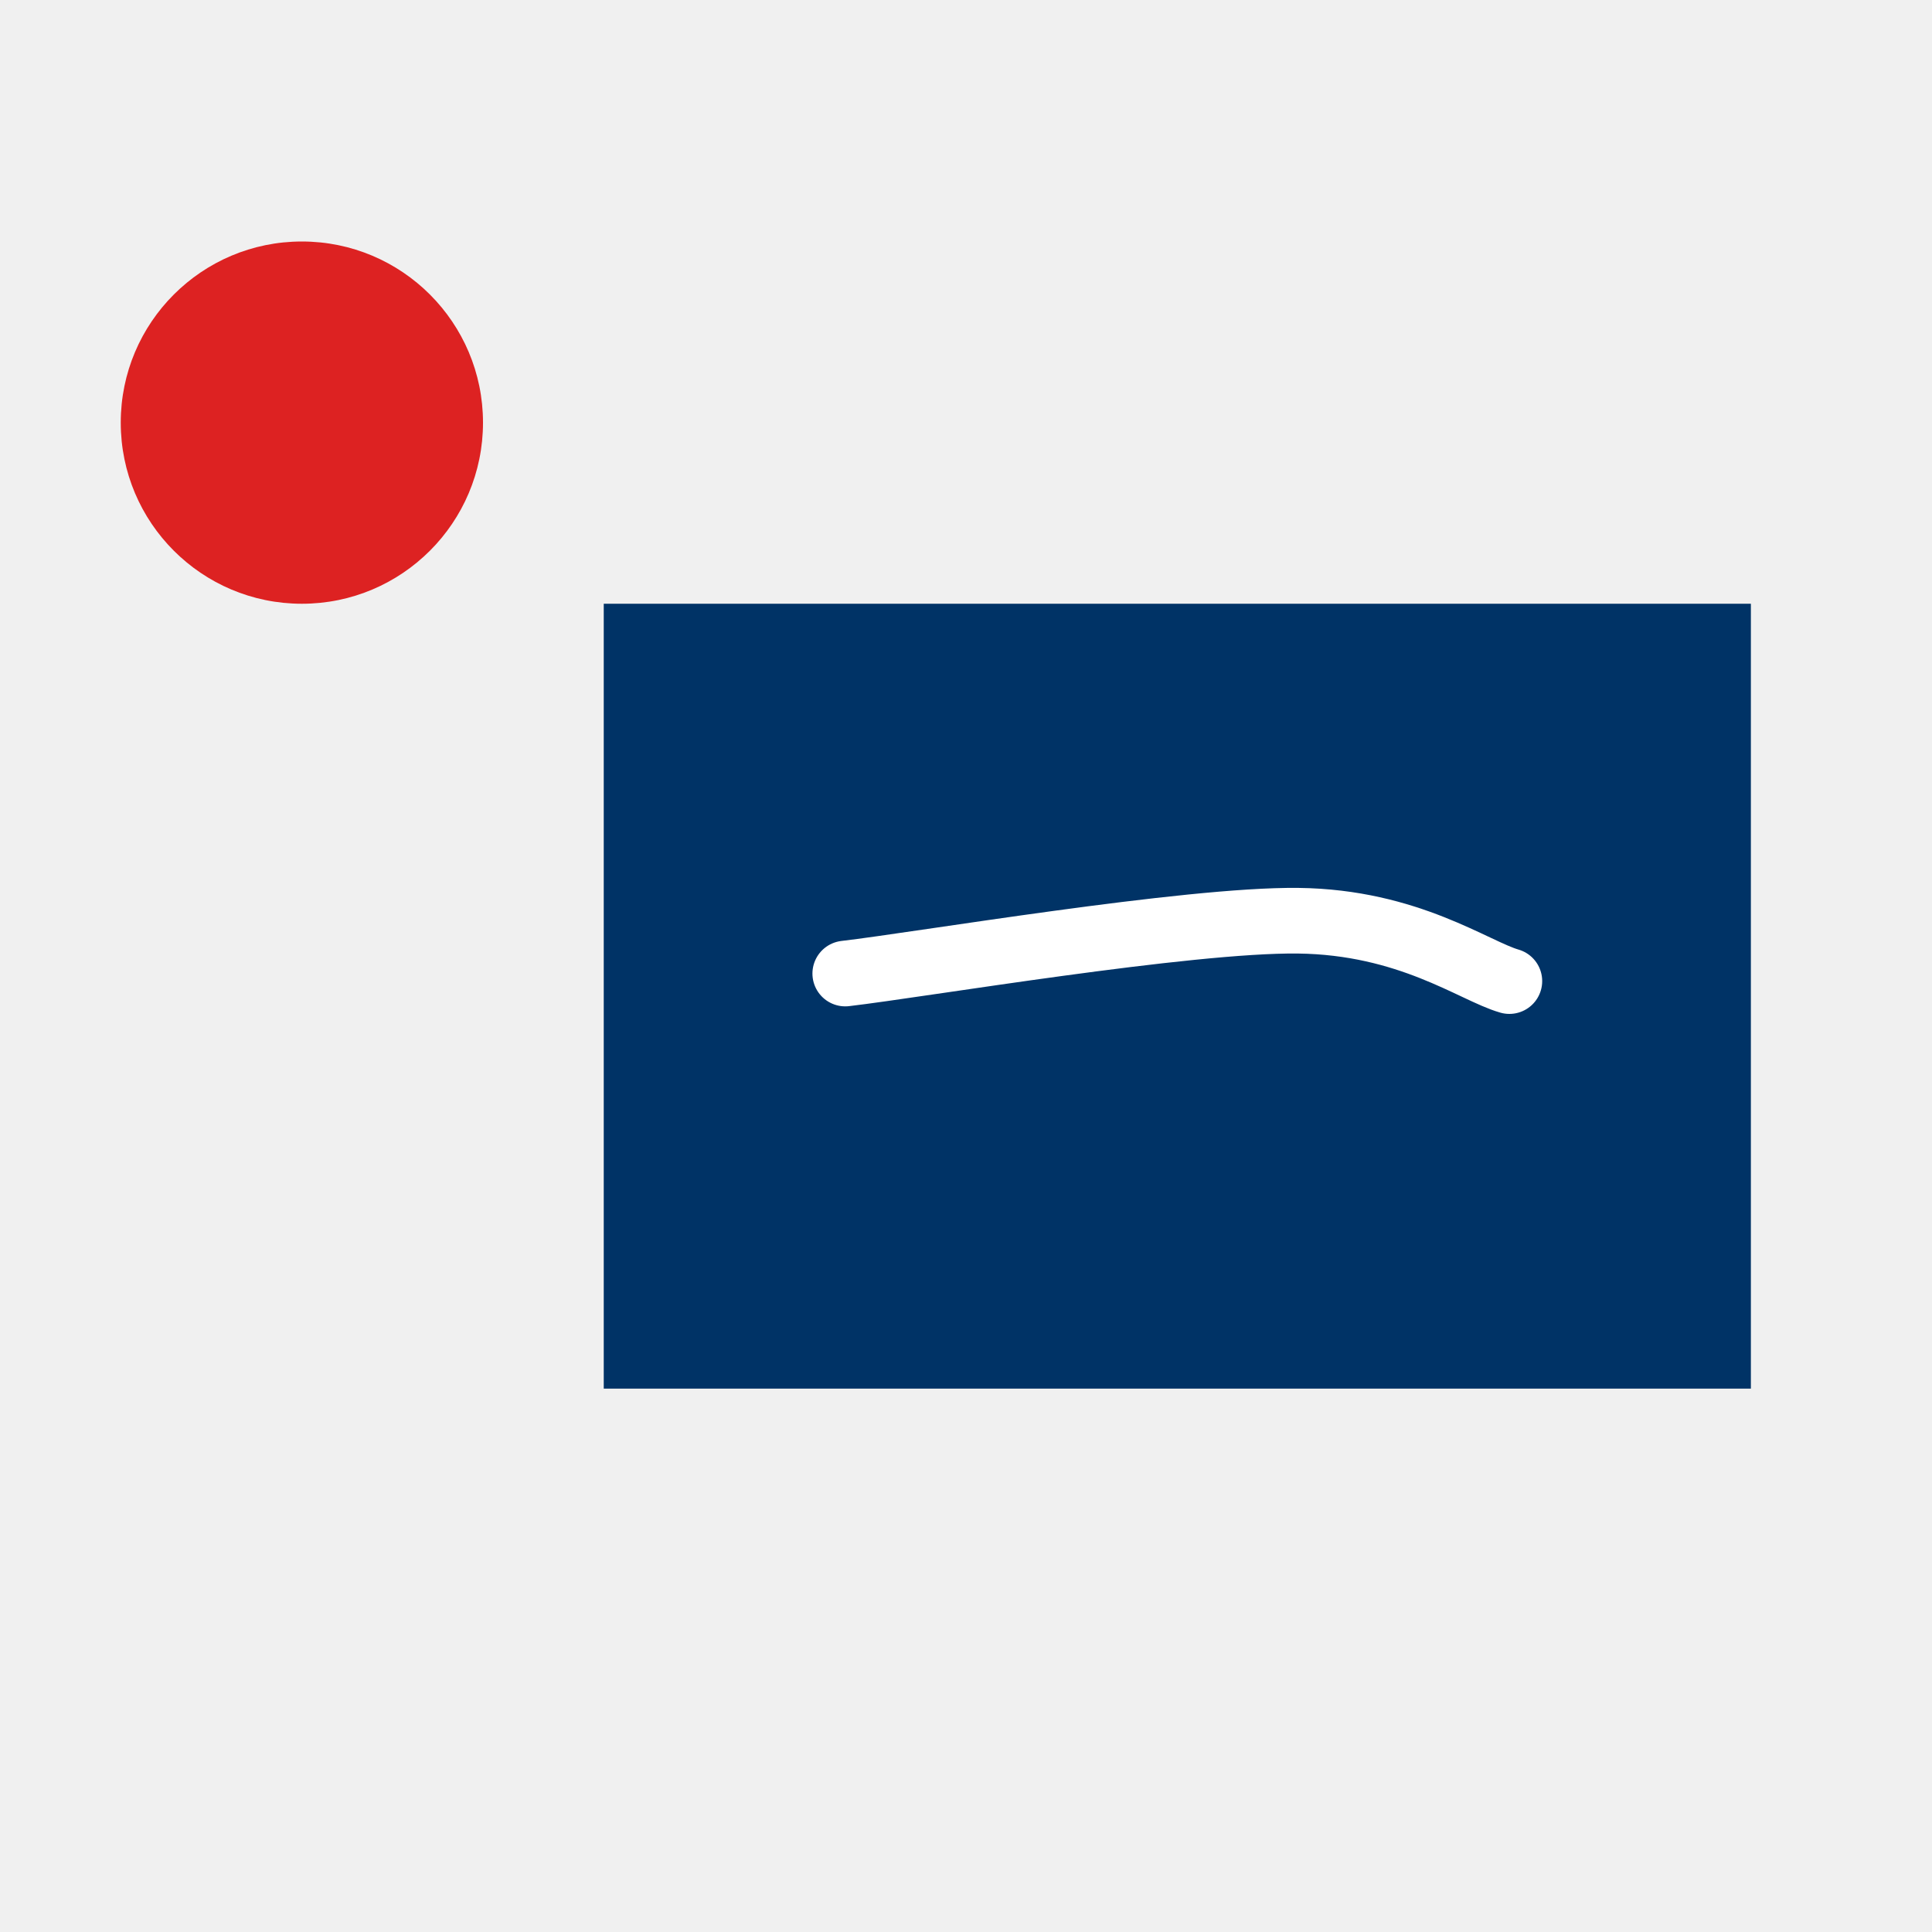
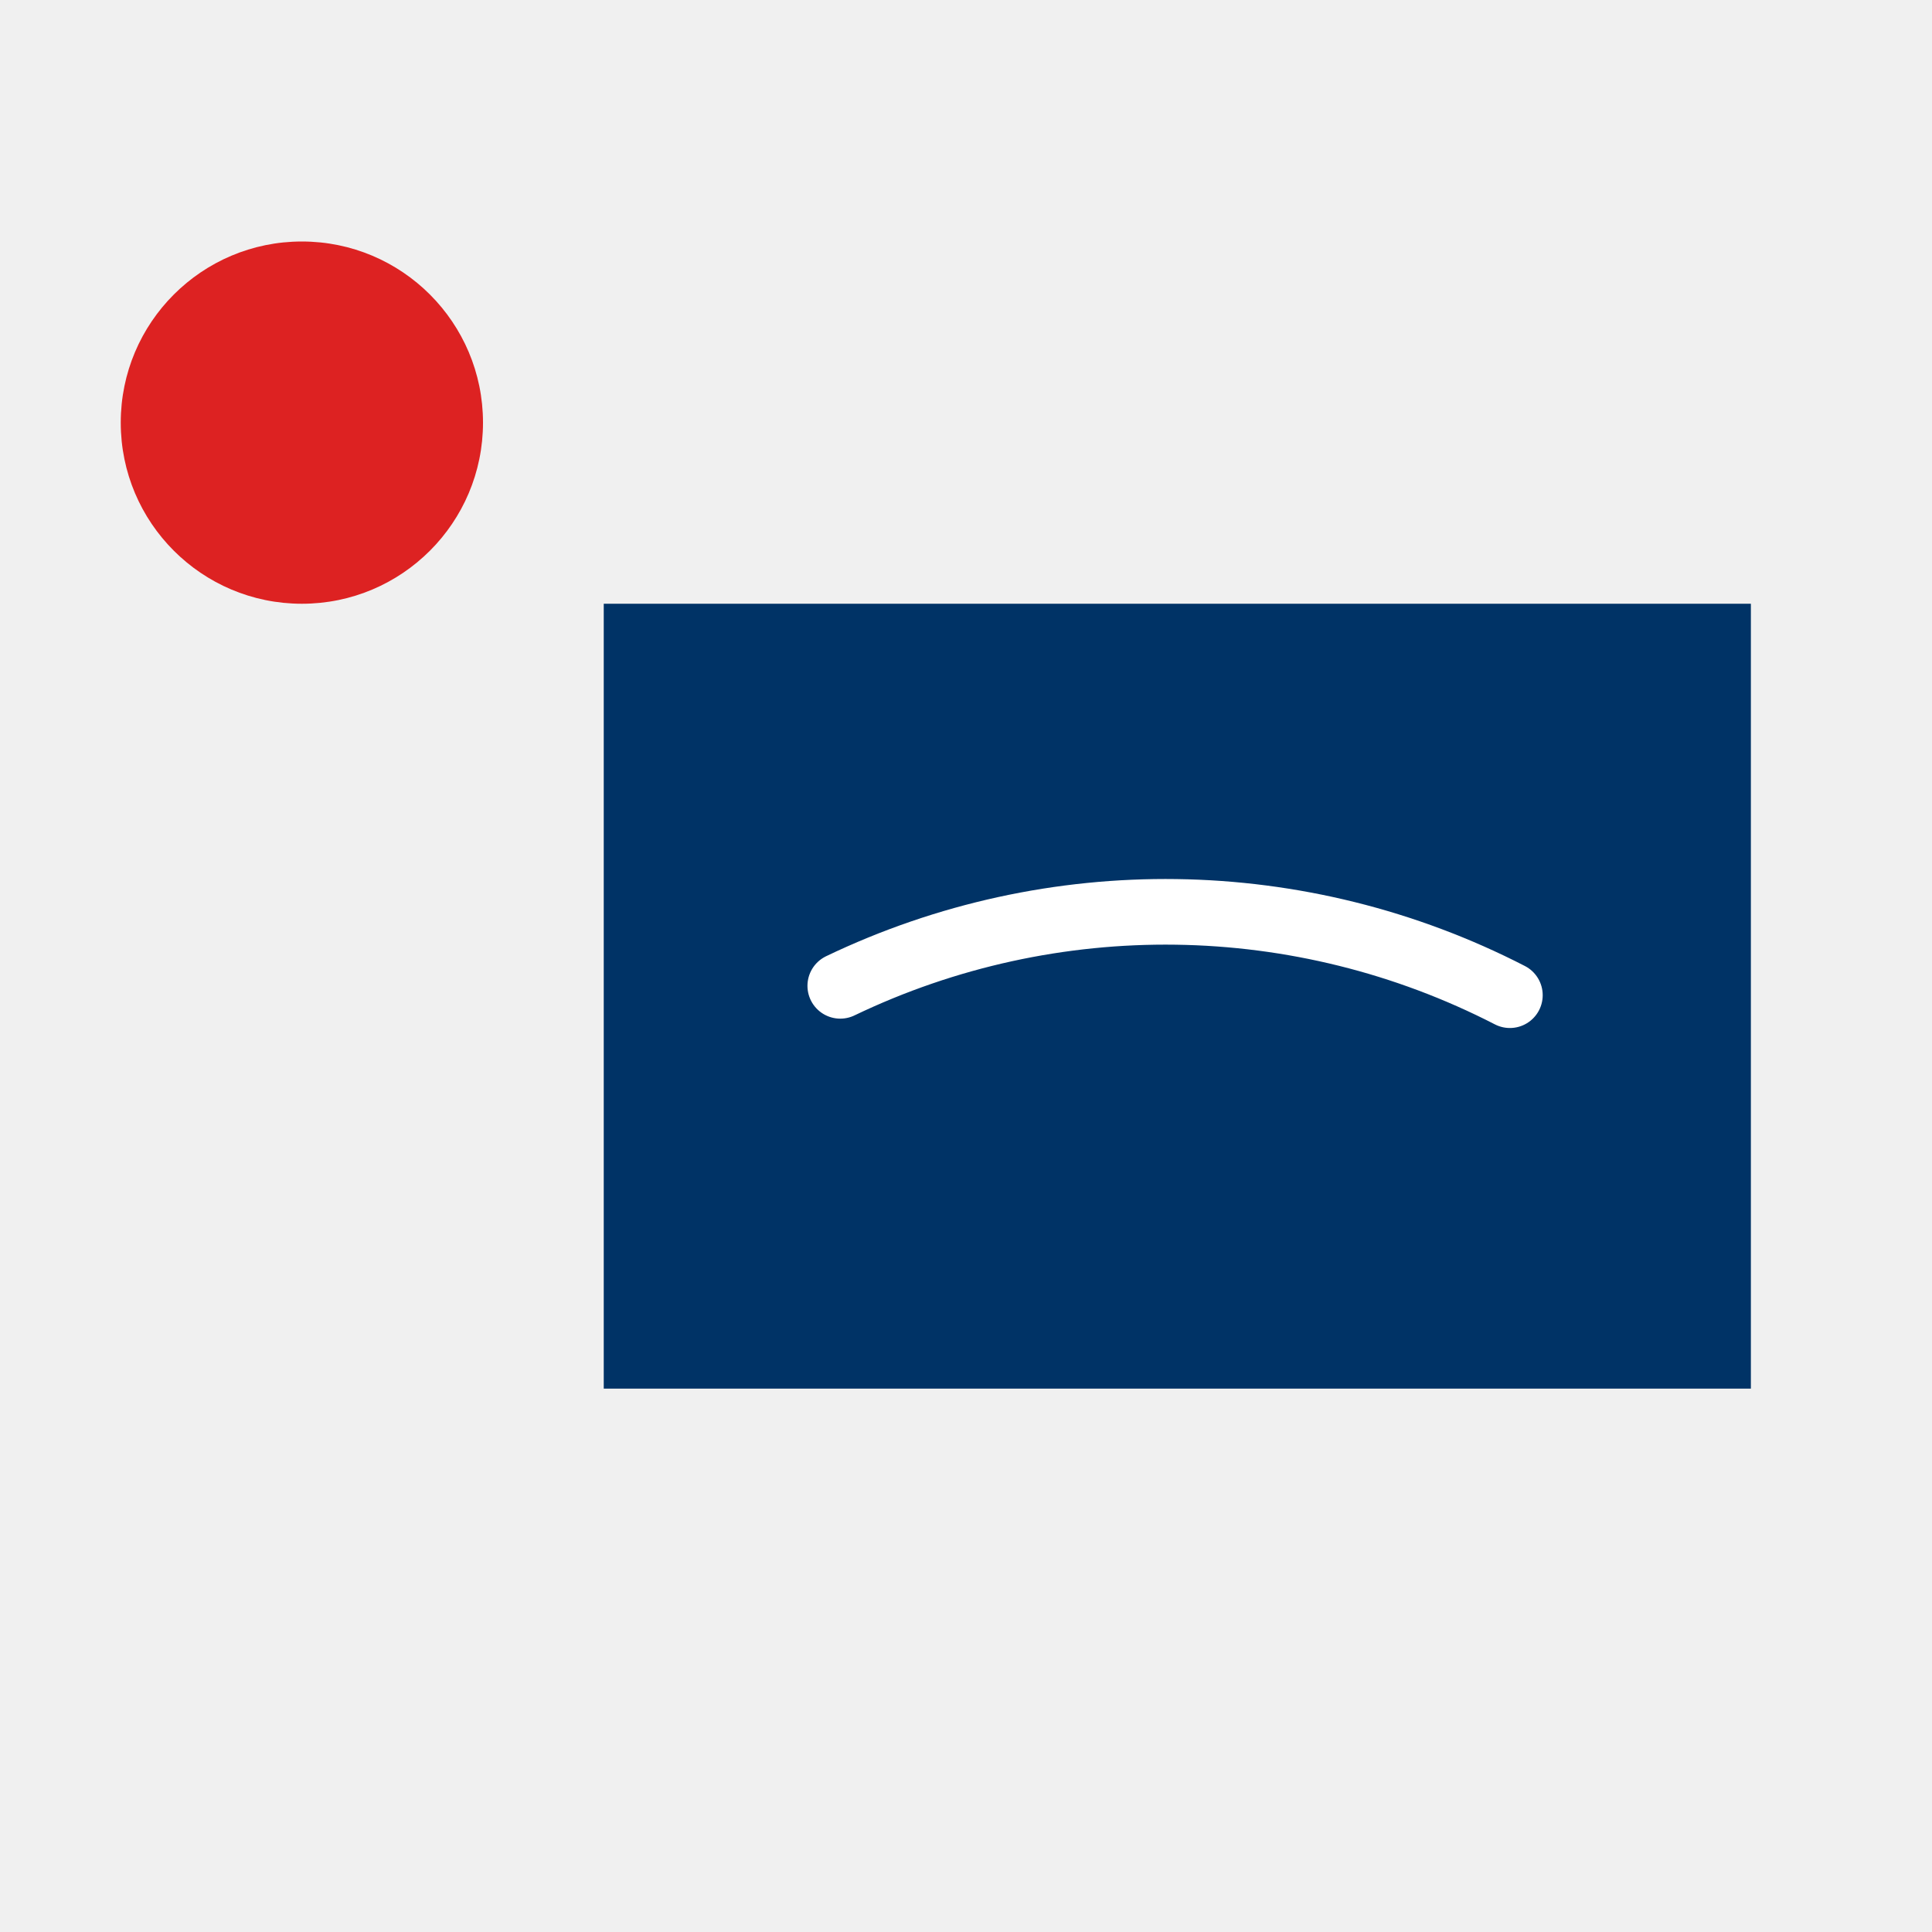
<svg xmlns="http://www.w3.org/2000/svg" viewBox="0 0 64 64" width="64" height="64">
  <polygon points="20,20 58,20 58,46 20,46" fill="#003366" />
-   <path d="M 28 32.25 C 30.5 31.958 39.333 30.458 43 30.5 C 46.667 30.542 48.833 32.167 50 32.5" fill="none" stroke="#ffffff" stroke-width="2.174" stroke-linecap="round" stroke-linejoin="round" />
+   <path d="M 27.835 32.657 A 24.921 24.921 0 0 1 50.017 32.967" fill="none" stroke="#ffffff" stroke-width="2.174" stroke-linecap="round" stroke-linejoin="round" />
  <circle cx="10" cy="14" r="6" fill="#dd2222" />
</svg>
